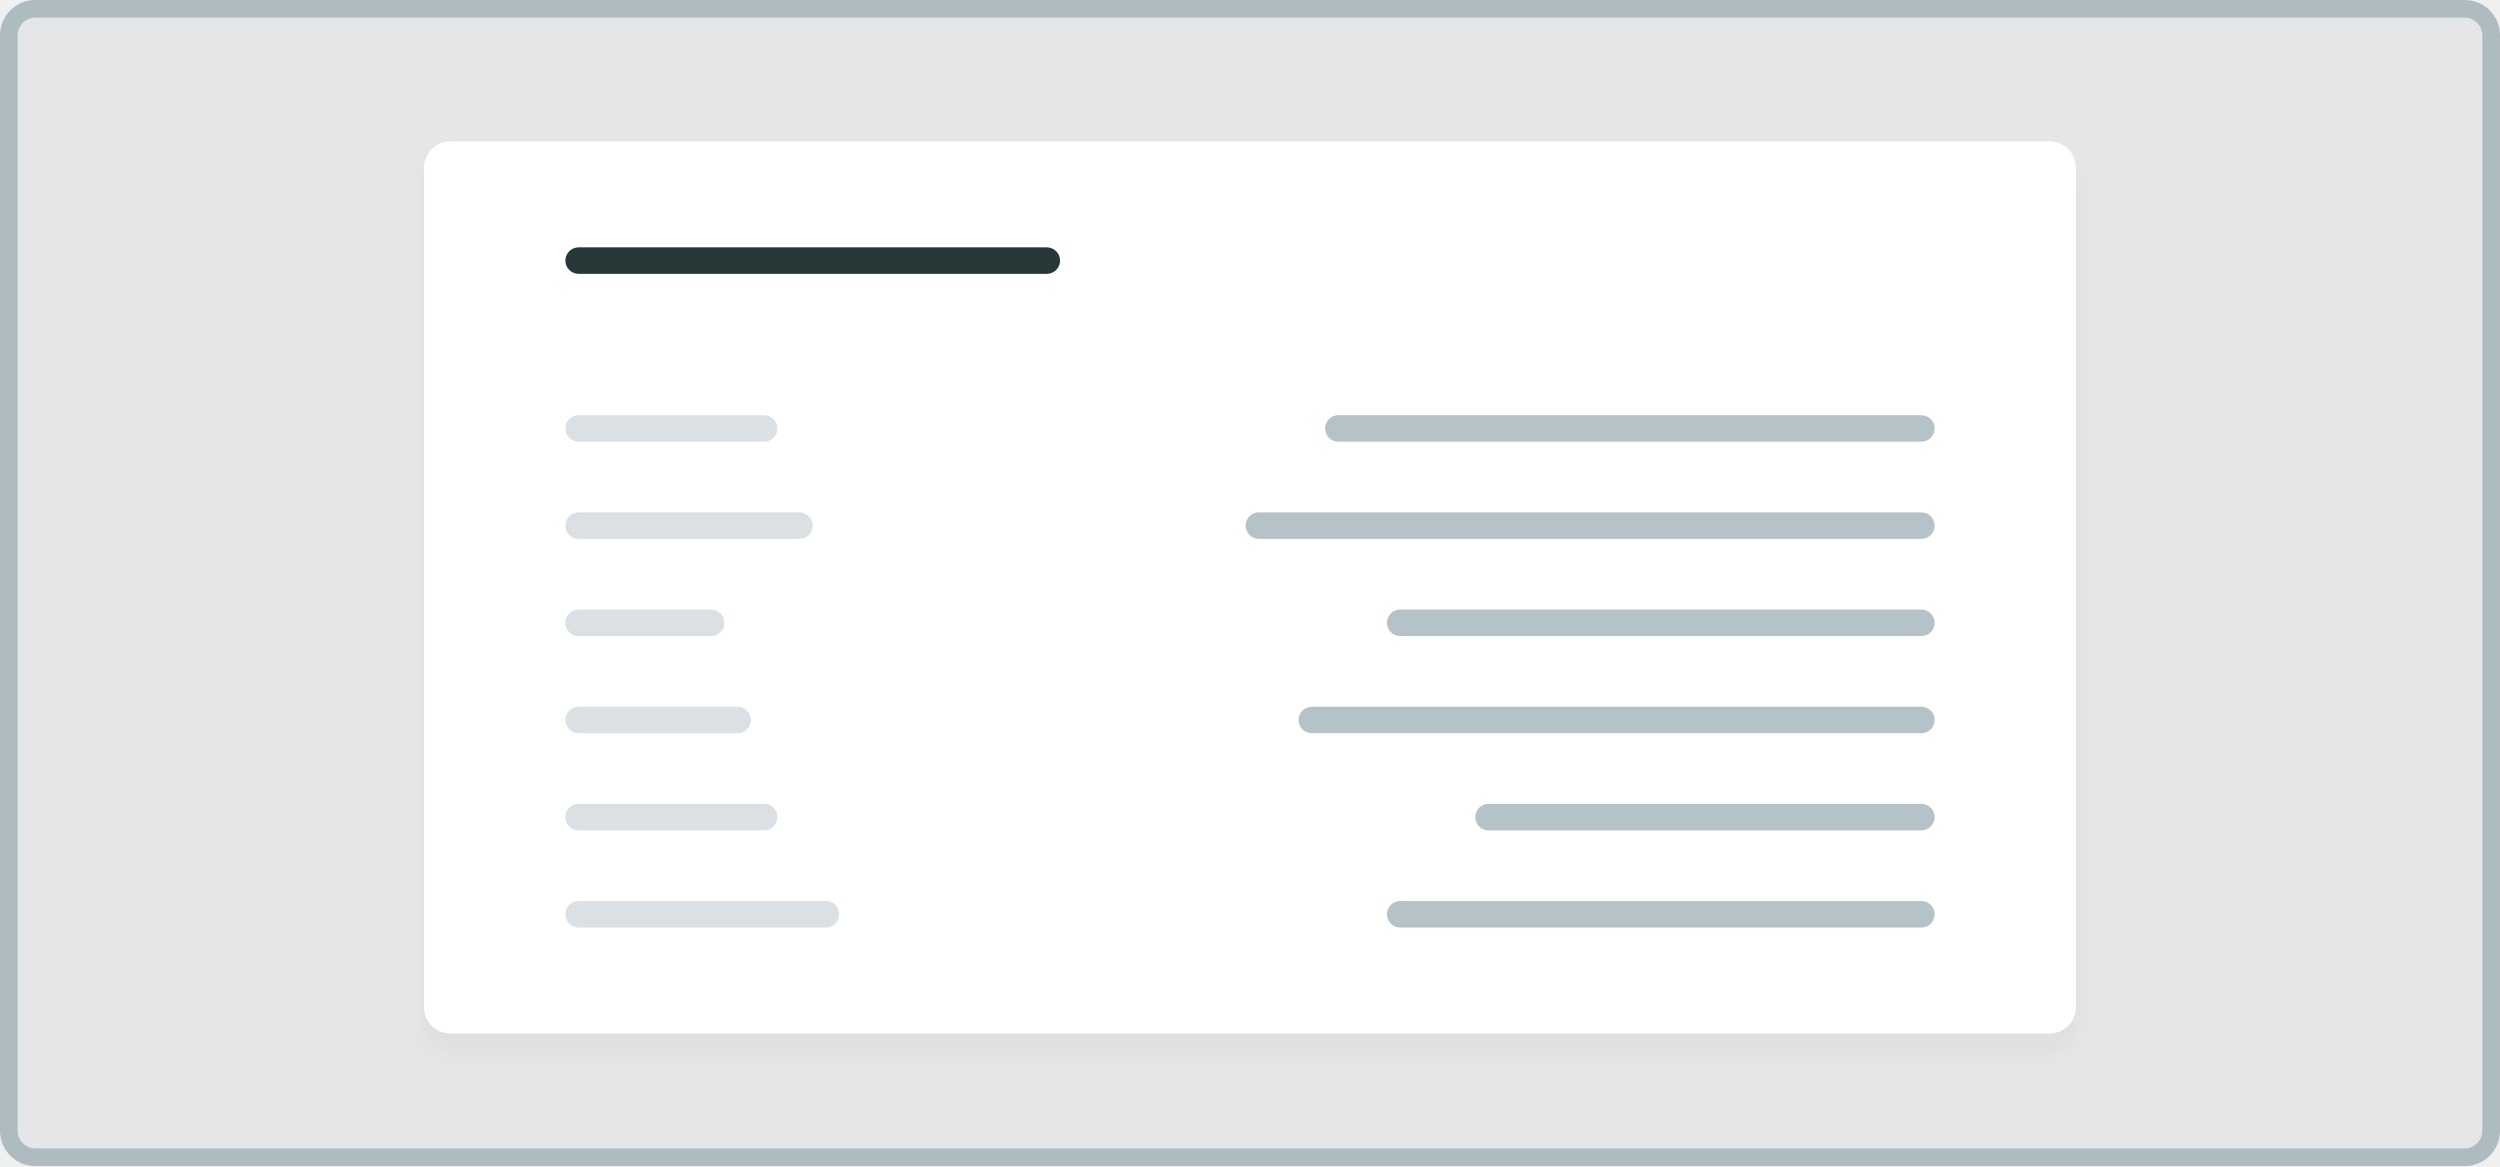
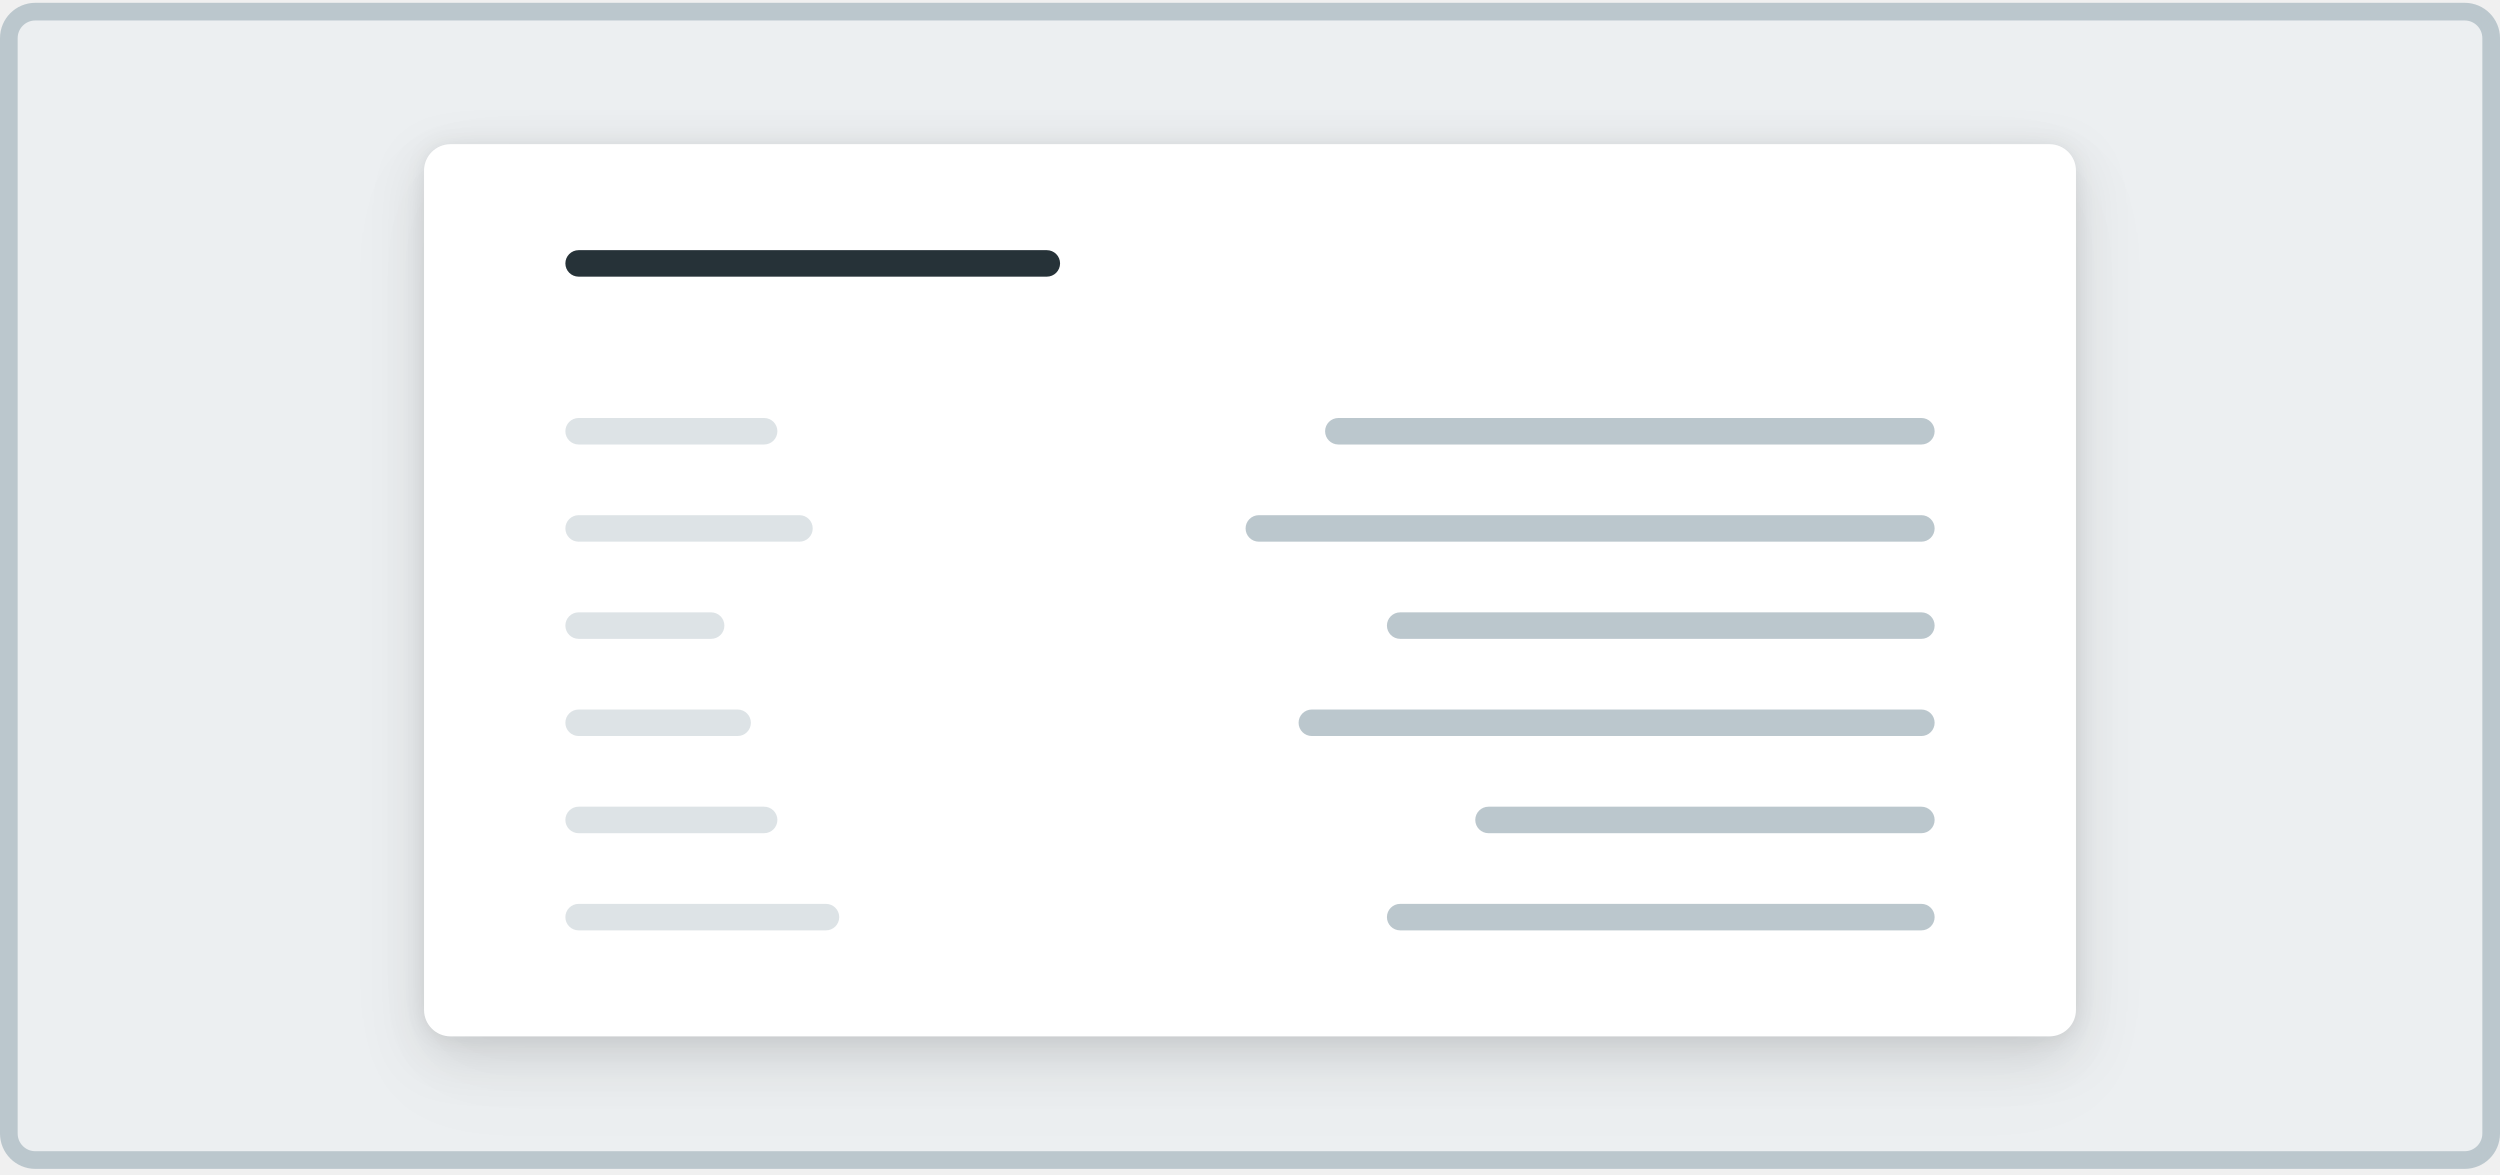
- <svg xmlns="http://www.w3.org/2000/svg" width="283" height="132" viewBox="0 0 283 132" fill="none">
-   <rect width="283" height="132" rx="4" fill="#78909C" fill-opacity="0.1" />
-   <rect x="1" y="1" width="281" height="130" rx="3" stroke="#78909C" stroke-opacity="0.5" stroke-width="2" />
-   <g filter="url(#filter0_d)">
-     <rect x="48" y="16" width="187" height="101" rx="3" fill="white" />
+ <svg xmlns="http://www.w3.org/2000/svg" width="283" height="133" viewBox="0 0 283 133" fill="none">
+   <rect x="1" y="1.318" width="281" height="130" rx="3" fill="#ECEFF1" stroke="#BBC7CD" stroke-width="2" />
+   <g filter="url(#filter0_ddd)">
+     <rect x="48" y="16.318" width="187" height="101" rx="3" fill="white" />
  </g>
-   <rect x="64" y="28" width="56" height="3" rx="1.5" fill="#283738" />
-   <rect opacity="0.5" x="64" y="47" width="24" height="3" rx="1.5" fill="#B5C2C8" />
-   <rect x="150" y="47" width="69" height="3" rx="1.5" fill="#B5C2C8" />
-   <rect opacity="0.5" x="64" y="58" width="28" height="3" rx="1.5" fill="#B5C2C8" />
-   <rect x="141" y="58" width="78" height="3" rx="1.5" fill="#B5C2C8" />
-   <rect opacity="0.5" x="64" y="69" width="18" height="3" rx="1.5" fill="#B5C2C8" />
-   <rect x="157" y="69" width="62" height="3" rx="1.5" fill="#B5C2C8" />
-   <rect opacity="0.5" x="64" y="80" width="21" height="3" rx="1.5" fill="#B5C2C8" />
-   <rect x="147" y="80" width="72" height="3" rx="1.5" fill="#B5C2C8" />
-   <rect opacity="0.5" x="64" y="91" width="24" height="3" rx="1.5" fill="#B5C2C8" />
-   <rect x="167" y="91" width="52" height="3" rx="1.5" fill="#B5C2C8" />
-   <rect opacity="0.5" x="64" y="102" width="31" height="3" rx="1.5" fill="#B5C2C8" />
-   <rect x="157" y="102" width="62" height="3" rx="1.5" fill="#B5C2C8" />
+   <rect x="64" y="28.318" width="56" height="3" rx="1.5" fill="#263238" />
+   <rect opacity="0.5" x="64" y="47.318" width="24" height="3" rx="1.5" fill="#BBC7CD" />
+   <rect x="150" y="47.318" width="69" height="3" rx="1.5" fill="#BBC7CD" />
+   <rect opacity="0.5" x="64" y="58.318" width="28" height="3" rx="1.5" fill="#BBC7CD" />
+   <rect x="141" y="58.318" width="78" height="3" rx="1.5" fill="#BBC7CD" />
+   <rect opacity="0.5" x="64" y="69.318" width="18" height="3" rx="1.5" fill="#BBC7CD" />
+   <rect x="157" y="69.318" width="62" height="3" rx="1.5" fill="#BBC7CD" />
+   <rect opacity="0.5" x="64" y="80.318" width="21" height="3" rx="1.5" fill="#BBC7CD" />
+   <rect x="147" y="80.318" width="72" height="3" rx="1.5" fill="#BBC7CD" />
+   <rect opacity="0.5" x="64" y="91.318" width="24" height="3" rx="1.5" fill="#BBC7CD" />
+   <rect x="167" y="91.318" width="52" height="3" rx="1.5" fill="#BBC7CD" />
+   <rect opacity="0.5" x="64" y="102.318" width="31" height="3" rx="1.5" fill="#BBC7CD" />
+   <rect x="157" y="102.318" width="62" height="3" rx="1.5" fill="#BBC7CD" />
  <defs>
-     <filter id="filter0_d" x="46" y="16" width="191" height="105" filterUnits="userSpaceOnUse" color-interpolation-filters="sRGB">
+     <filter id="filter0_ddd" x="38" y="10.318" width="207" height="121" filterUnits="userSpaceOnUse" color-interpolation-filters="sRGB">
      <feFlood flood-opacity="0" result="BackgroundImageFix" />
      <feColorMatrix in="SourceAlpha" type="matrix" values="0 0 0 0 0 0 0 0 0 0 0 0 0 0 0 0 0 0 127 0" />
      <feOffset dy="2" />
+       <feGaussianBlur stdDeviation="3" />
+       <feColorMatrix type="matrix" values="0 0 0 0 0 0 0 0 0 0 0 0 0 0 0 0 0 0 0.12 0" />
+       <feBlend mode="normal" in2="BackgroundImageFix" result="effect1_dropShadow" />
+       <feColorMatrix in="SourceAlpha" type="matrix" values="0 0 0 0 0 0 0 0 0 0 0 0 0 0 0 0 0 0 127 0" />
+       <feOffset />
      <feGaussianBlur stdDeviation="1" />
+       <feColorMatrix type="matrix" values="0 0 0 0 0 0 0 0 0 0 0 0 0 0 0 0 0 0 0.06 0" />
+       <feBlend mode="normal" in2="effect1_dropShadow" result="effect2_dropShadow" />
+       <feColorMatrix in="SourceAlpha" type="matrix" values="0 0 0 0 0 0 0 0 0 0 0 0 0 0 0 0 0 0 127 0" />
+       <feOffset dy="4" />
+       <feGaussianBlur stdDeviation="5" />
      <feColorMatrix type="matrix" values="0 0 0 0 0 0 0 0 0 0 0 0 0 0 0 0 0 0 0.03 0" />
-       <feBlend mode="normal" in2="BackgroundImageFix" result="effect1_dropShadow" />
-       <feBlend mode="normal" in="SourceGraphic" in2="effect1_dropShadow" result="shape" />
+       <feBlend mode="normal" in2="effect2_dropShadow" result="effect3_dropShadow" />
+       <feBlend mode="normal" in="SourceGraphic" in2="effect3_dropShadow" result="shape" />
    </filter>
  </defs>
</svg>
